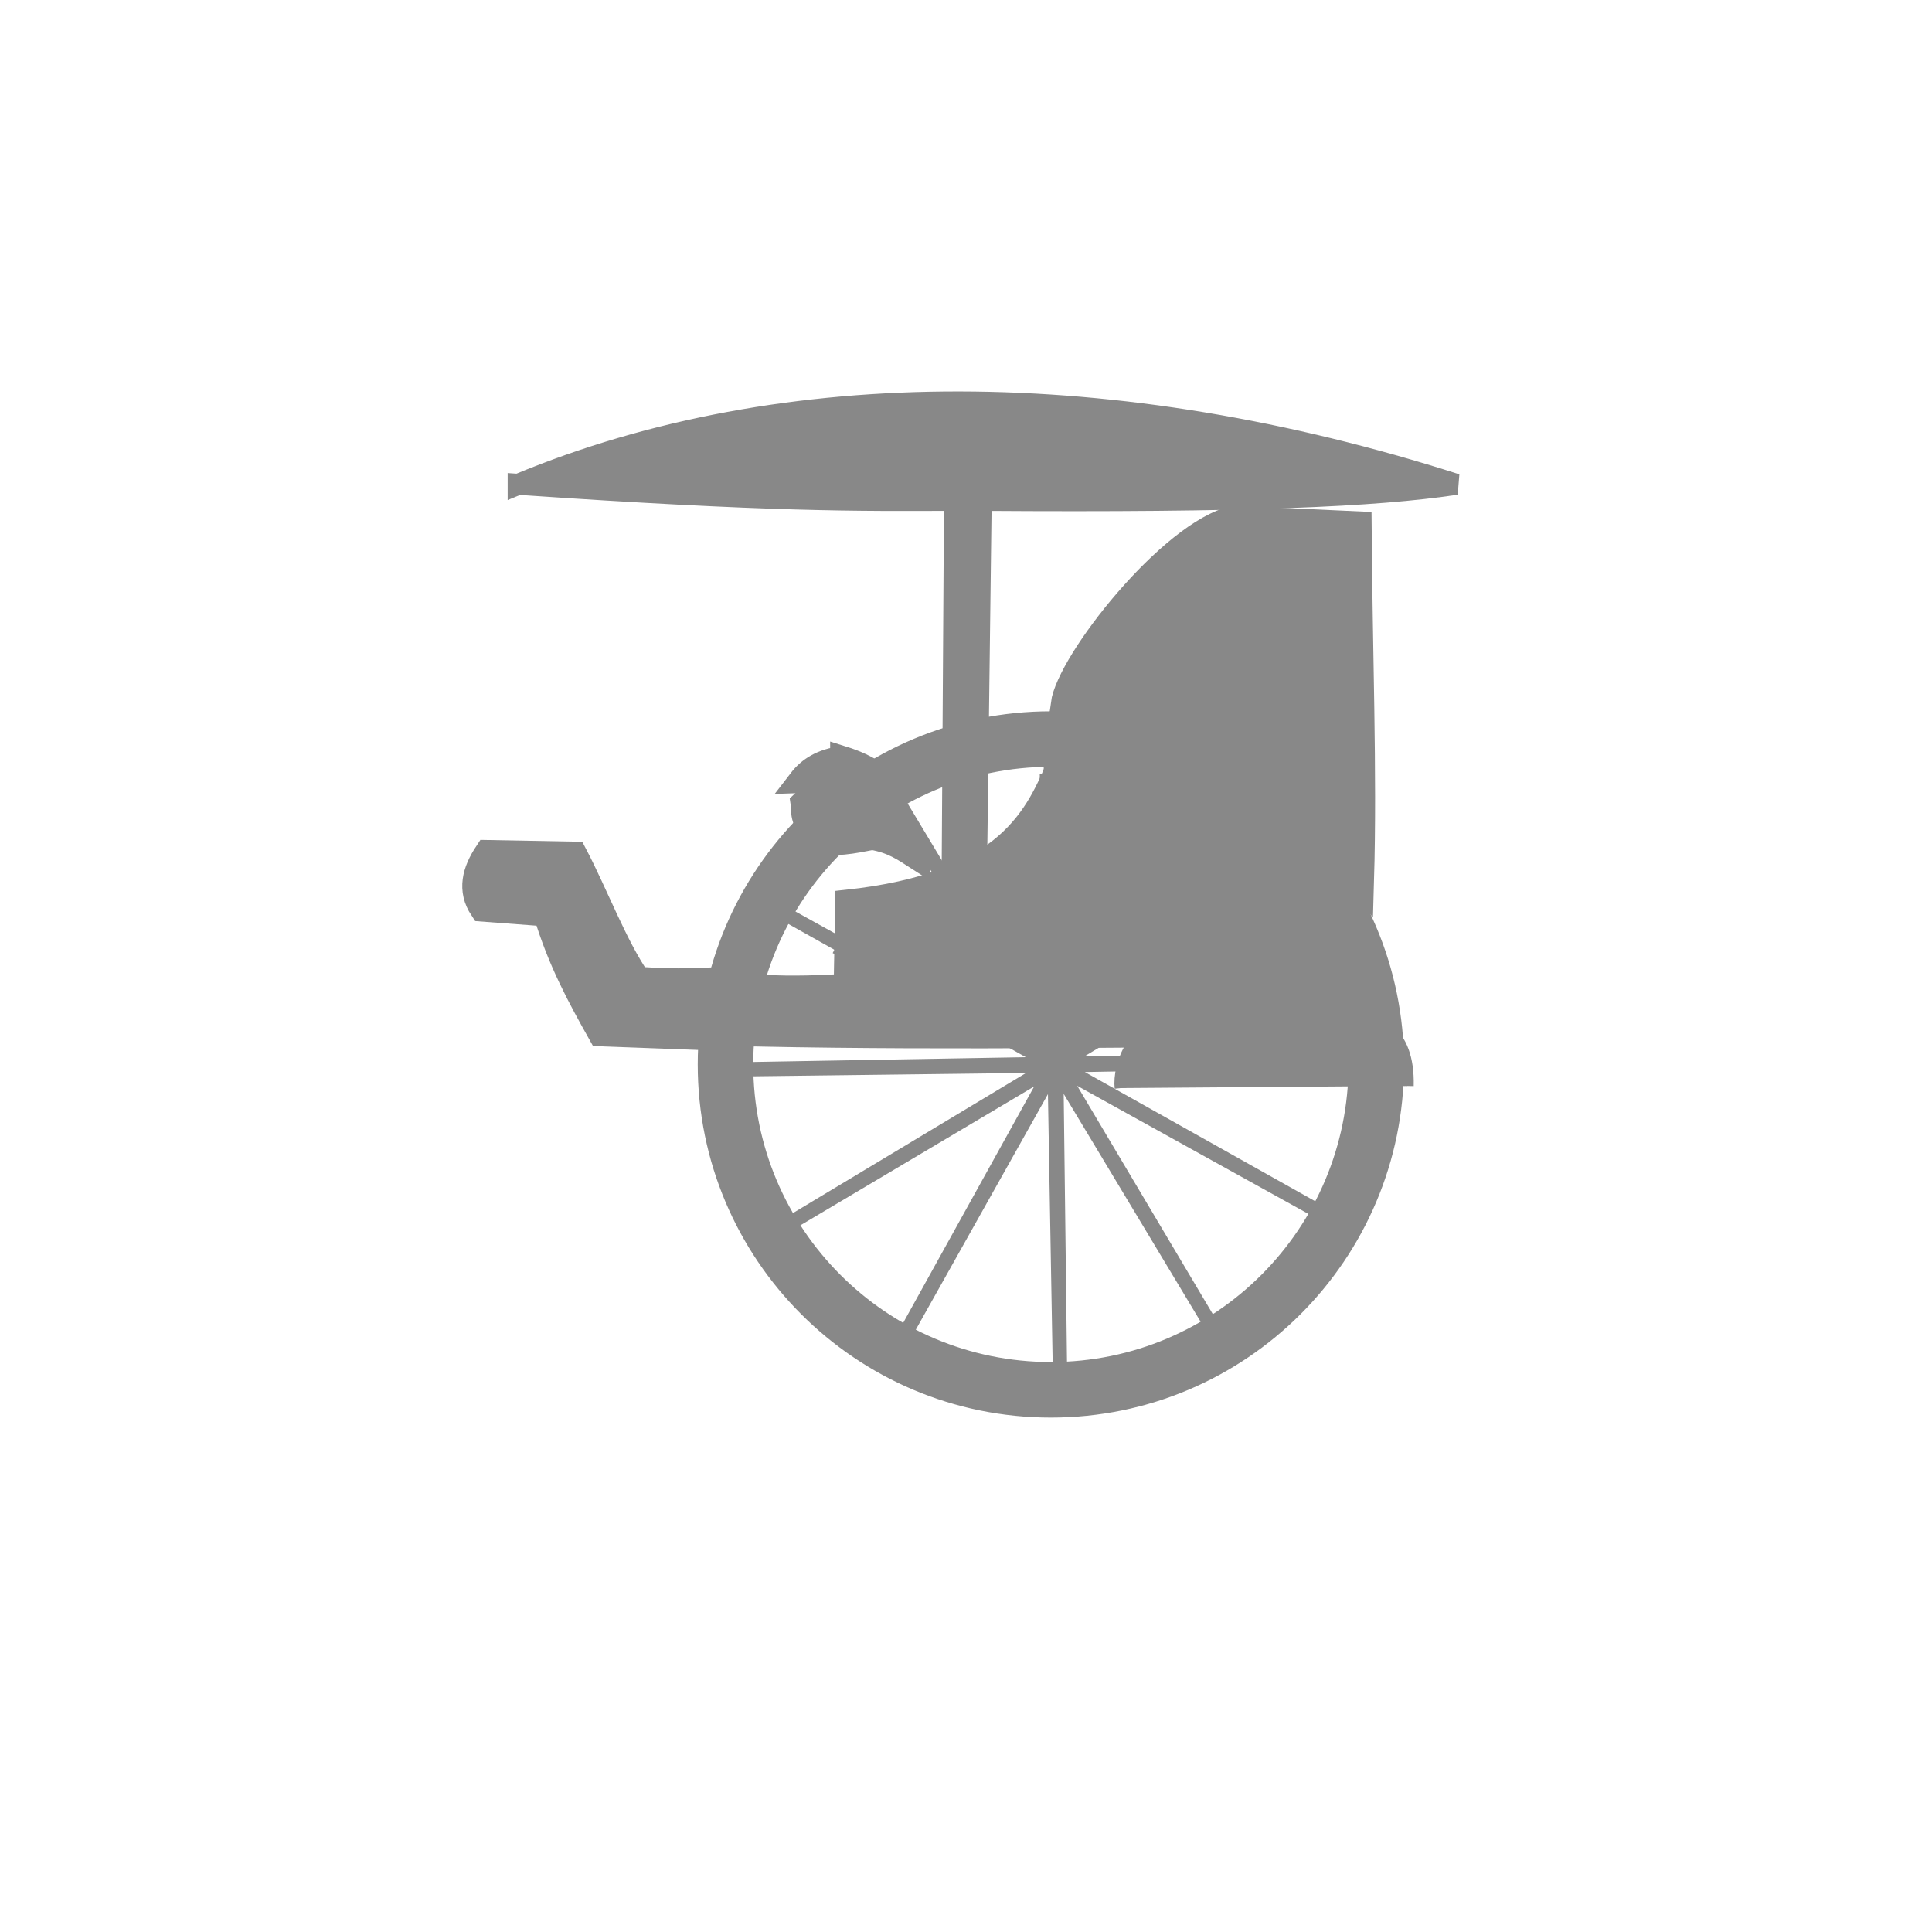
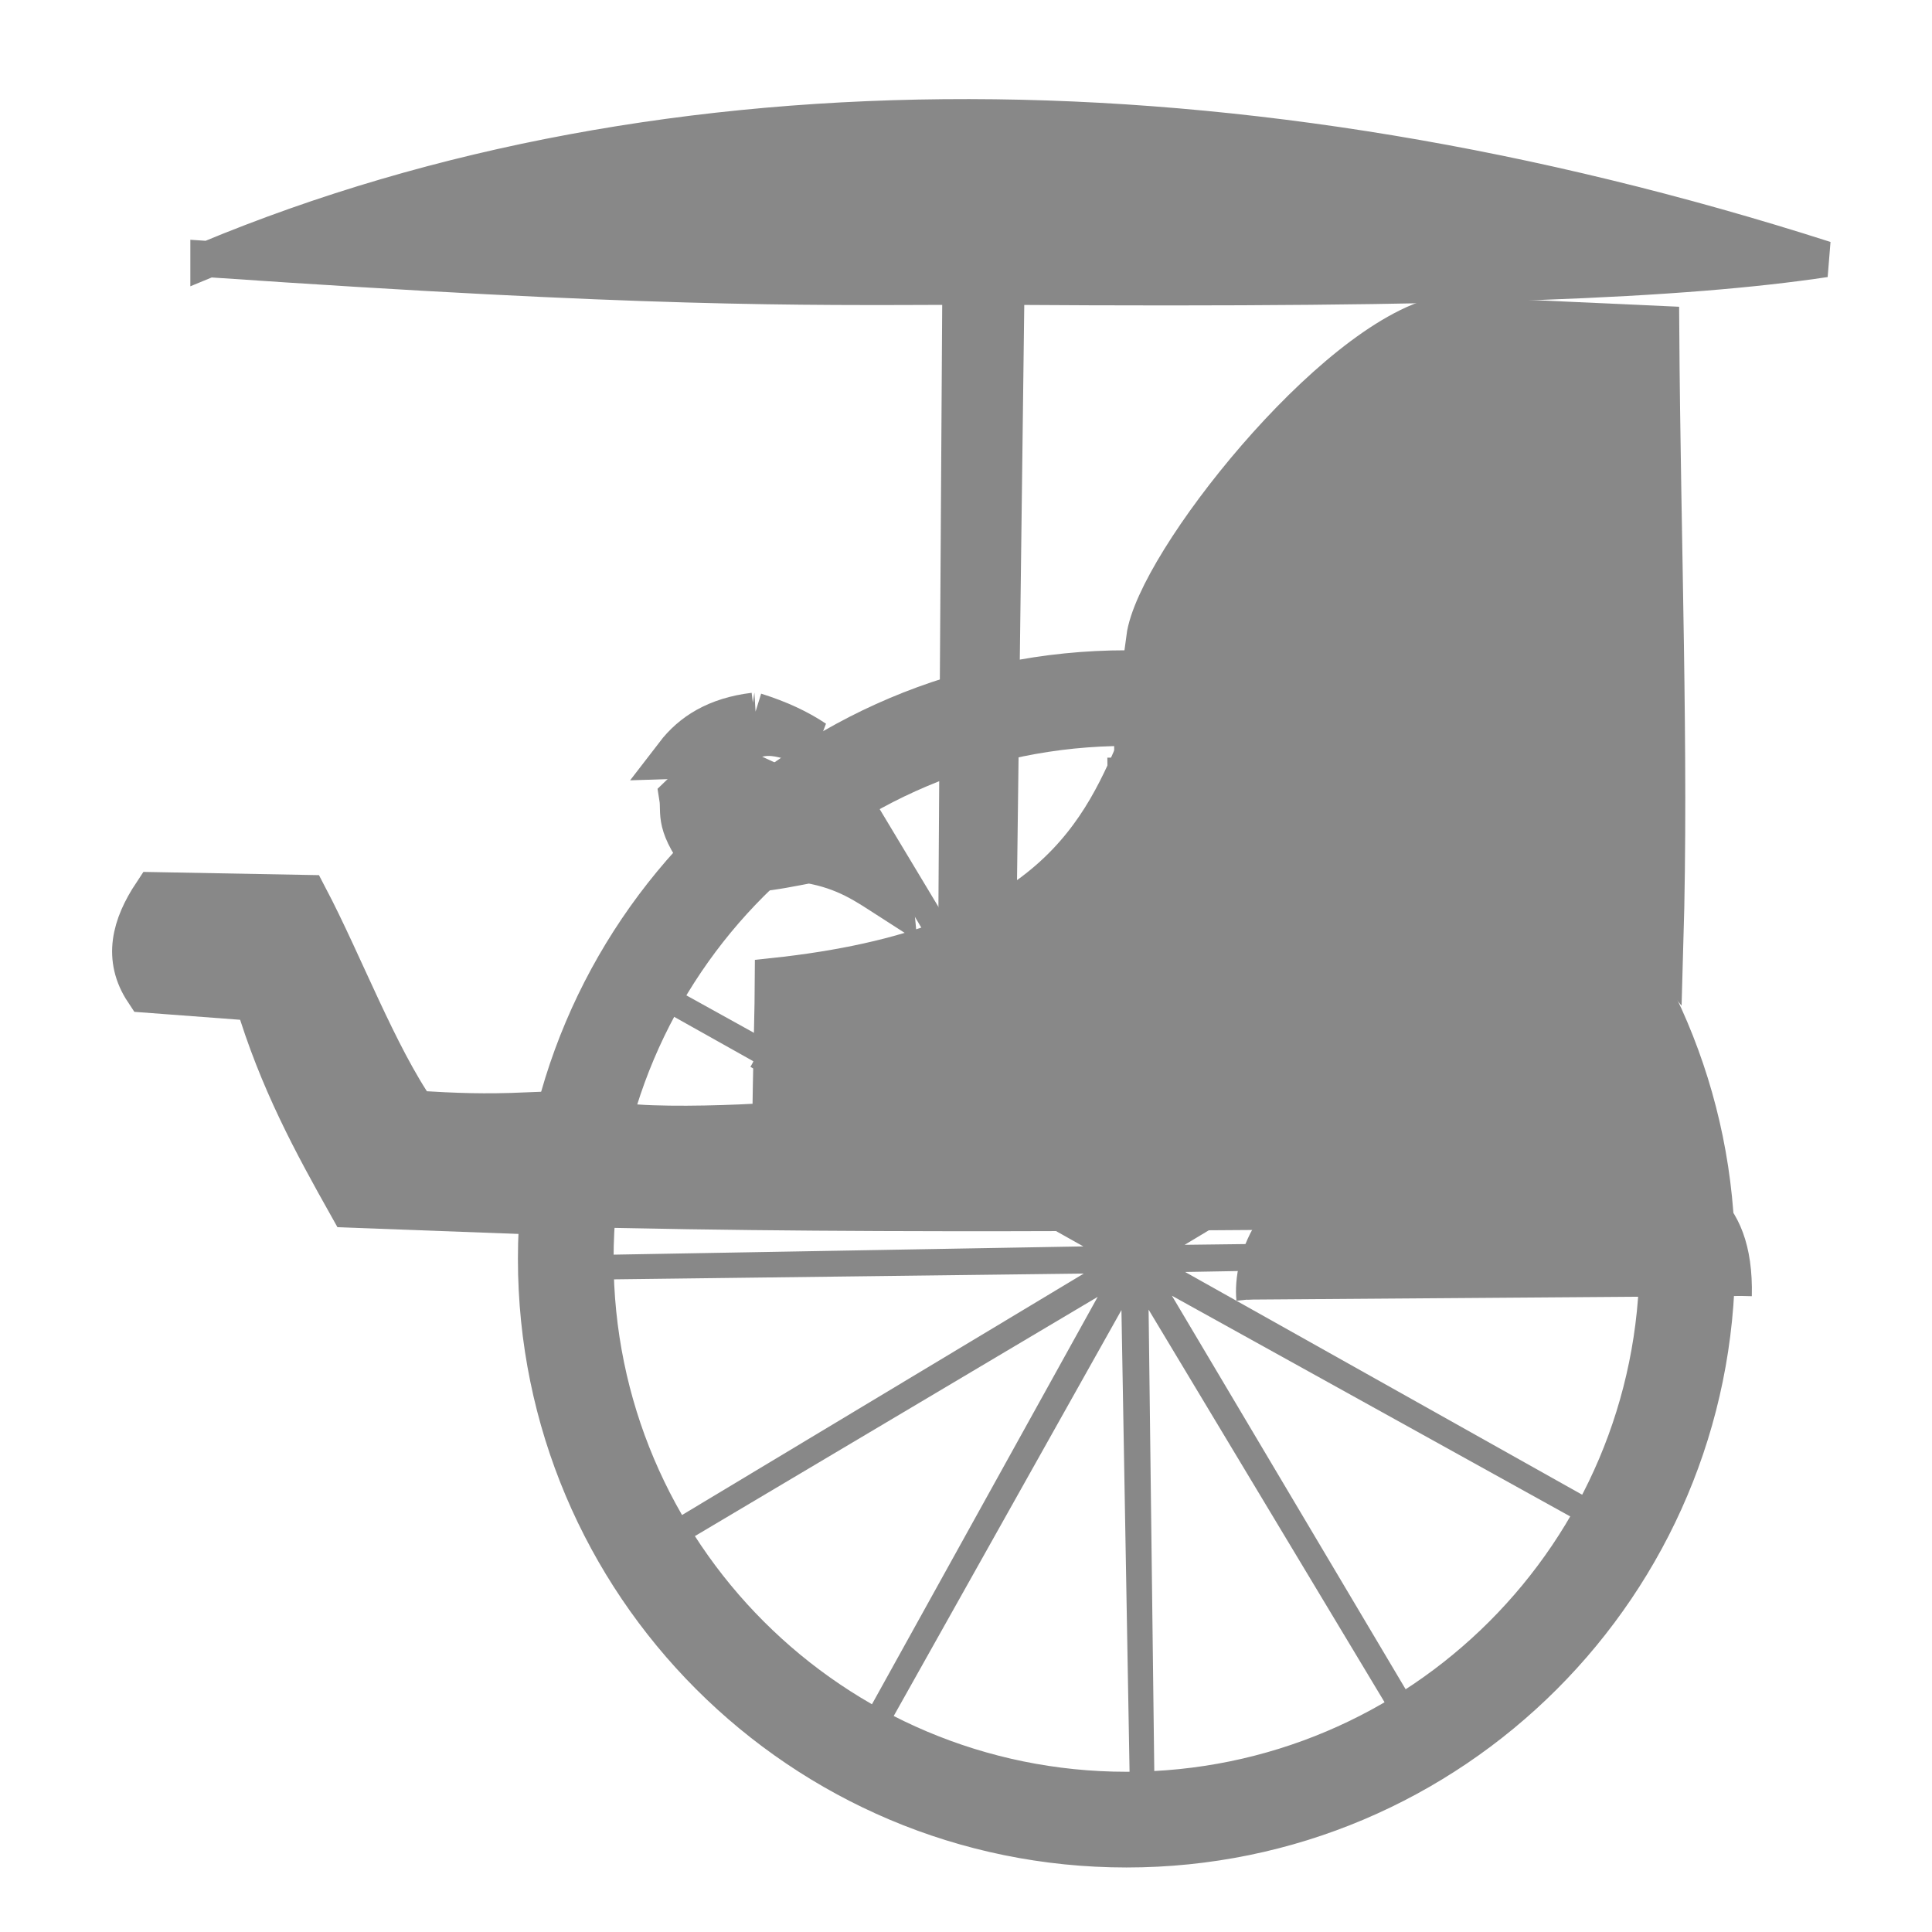
<svg xmlns="http://www.w3.org/2000/svg" width="92" height="92" id="svg2" version="1.1">
  <defs id="defs10">
    <filter height="1.5" width="1.5" y="0" x="0" id="f1" color-interpolation-filters="sRGB">
      <feOffset id="feOffset3039" dy="0" dx="1" in="SourceAlpha" result="offOut" />
      <feGaussianBlur id="feGaussianBlur3041" stdDeviation="1" in="offOut" result="blurOut" />
    </filter>
    <linearGradient y2="1" x2="0" y1="0" x1="0" id="grad1">
      <stop id="stop3034" style="stop-color:rgb(255,255,255);stop-opacity:0.6" offset="20%" />
      <stop id="stop3036" style="stop-color:rgb(220,0,0);stop-opacity:0.5" offset="50%" />
    </linearGradient>
    <linearGradient y2="1" x2="0" y1="0" x1="0" id="grad0">
      <stop id="stop3029" style="stop-color:rgb(0,0,0);stop-opacity:0.3" offset="20%" />
      <stop id="stop3031" style="stop-color:rgb(0,0,0);stop-opacity:0.6" offset="100%" />
    </linearGradient>
    <filter style="color-interpolation-filters:sRGB;" id="filter18479">
      <feFlood flood-opacity="1" flood-color="rgb(91,93,90)" result="flood" id="feFlood18469" />
      <feComposite in="flood" in2="SourceGraphic" operator="in" result="composite1" id="feComposite18471" />
      <feGaussianBlur in="composite1" stdDeviation="0" result="blur" id="feGaussianBlur18473" />
      <feOffset dx="0" dy="4" result="offset" id="feOffset18475" />
      <feComposite in="SourceGraphic" in2="offset" operator="over" result="composite2" id="feComposite18477" />
    </filter>
    <linearGradient y2="1" x2="0" y1="0" x1="0" id="linearGradient11421">
      <stop id="stop11417" style="stop-color:#c83737;stop-opacity:1" offset="20%" />
      <stop id="stop11419" style="stop-color:#de8787;stop-opacity:1" offset="100%" />
    </linearGradient>
    <linearGradient id="linearGradient5398" x1="0" y1="0" x2="0" y2="1">
      <stop offset="20%" style="stop-color:#c83737;stop-opacity:1" id="stop5394" />
      <stop offset="100%" style="stop-color:#cf8080;stop-opacity:1" id="stop5396" />
    </linearGradient>
  </defs>
  <g id="layer1" style="display:inline">
-     <path style="fill:#888888;fill-opacity:1;stroke:#888888;stroke-width:1.178px;stroke-linecap:butt;stroke-linejoin:miter;stroke-opacity:1" d="m 39.65,37.528 c -0.803,-0.298 -1.025,0.338 -1.413,0.707 0.073,0.454 -0.153,0.66 0.707,1.766 0.748,0.261 1.674,0.058 2.591,-0.118 0.993,0.171 1.535,0.567 2.12,0.942 -0.074,-0.806 -0.531,-1.445 -1.178,-2.002 z" id="path5363" />
-     <path style="fill:#888888;stroke:#888888;stroke-width:1.18;stroke-linecap:butt;stroke-linejoin:miter;stroke-miterlimit:4;stroke-dasharray:none;stroke-opacity:1;fill-opacity:1" d="m 40.121,36.115 c -0.968,0.118 -1.582,0.513 -2.002,1.06 0.376,-0.012 0.771,-0.032 1.295,-0.118 0.956,-0.845 1.54,-0.333 2.238,-0.236 -0.404,-0.271 -0.902,-0.51 -1.531,-0.707 z" id="path5365" />
-     <g id="g23299" transform="matrix(0.9993752,0,0,0.9993752,86.98783,-26.57026)" style="fill:#888888;fill-opacity:1;stroke:#888888;stroke-opacity:1">
-       <path id="path8722-0" d="m -33.631,78.432 c -0.109,-1.026 0.51,-3.475 3.775,-3.607 1.749,-3.263 4.572,-3.176 6.539,0 1.896,0.171 3.401,0.84 3.337,3.506" style="display:inline;fill:#888888;stroke:#888888;stroke-width:0.6;stroke-linecap:butt;stroke-linejoin:miter;stroke-miterlimit:4;stroke-dasharray:none;stroke-opacity:1;fill-opacity:1" />
+     <path style="fill:#888888;fill-opacity:1;stroke:#888888;stroke-width:2.16px;stroke-linecap:butt;stroke-linejoin:miter;stroke-opacity:1" d="m 35.06,36.656 c -1.472,-0.546 -1.88,0.619 -2.592,1.296 0.134,0.833 -0.281,1.211 1.296,3.24 1.371,0.479 3.071,0.106 4.751,-0.216 1.821,0.313 2.816,1.04 3.887,1.728 -0.136,-1.478 -0.975,-2.65 -2.16,-3.672 z" id="path5363" />
+     <path style="fill:#888888;fill-opacity:1;stroke:#888888;stroke-width:2.163;stroke-linecap:butt;stroke-linejoin:miter;stroke-miterlimit:4;stroke-dasharray:none;stroke-opacity:1" d="m 35.924,34.064 c -1.776,0.217 -2.902,0.941 -3.672,1.944 0.69,-0.021 1.415,-0.059 2.376,-0.216 1.754,-1.549 2.824,-0.61 4.103,-0.432 -0.741,-0.497 -1.655,-0.936 -2.808,-1.296 z" id="path5365" />
+     <g id="g23299" transform="matrix(1.722274,0,0,1.722274,117.3145,-73.19536)" style="fill:#888888;fill-opacity:1;stroke:#888888;stroke-opacity:1">
+       <path id="path8722-0" d="m -33.631,78.432 c -0.109,-1.026 0.51,-3.475 3.775,-3.607 1.749,-3.263 4.572,-3.176 6.539,0 1.896,0.171 3.401,0.84 3.337,3.506" style="display:inline;fill:#888888;fill-opacity:1;stroke:#888888;stroke-width:0.6;stroke-linecap:butt;stroke-linejoin:miter;stroke-miterlimit:4;stroke-dasharray:none;stroke-opacity:1" />
      <path id="path5517" d="m -62.353,49.664 c 12.08,0.829 16.235,0.779 20.791,0.763 l -0.115,18.316 1.157,-0.034 0.23,-18.281 c 12.783,0.088 18.77,-0.186 22.633,-0.763 -16.199,-5.185 -31.999,-5.284 -44.696,-3e-6 z" style="display:inline;fill:#888888;fill-opacity:1;stroke:#888888;stroke-width:1px;stroke-linecap:butt;stroke-linejoin:miter;stroke-opacity:1" />
      <path id="path5173" d="m -36.968,60.544 a 16.761,16.761 0 0 1 16.761,16.761 16.761,16.761 0 0 1 -16.761,16.763 16.761,16.761 0 0 1 -16.763,-16.763 16.761,16.761 0 0 1 16.763,-16.761 z m 0,2.515 a 14.247,14.247 0 0 0 -14.248,14.245 14.247,14.247 0 0 0 14.248,14.248 14.247,14.247 0 0 0 14.248,-14.248 14.247,14.247 0 0 0 -14.248,-14.245 z" style="display:inline;opacity:1;fill:#888888;fill-opacity:1;stroke:#888888;stroke-width:0.13;stroke-linecap:square;stroke-linejoin:miter;stroke-miterlimit:4;stroke-dasharray:none;stroke-dashoffset:0;stroke-opacity:1;paint-order:normal" />
      <path id="path5176" d="m -56.671,73.304 c -1.1,-1.583 -2.053,-4.12 -3.022,-5.966 l -4.114,-0.076 c -0.572,0.863 -0.801,1.727 -0.229,2.59 l 3.048,0.229 c 0.679,2.274 1.63,4.003 2.59,5.714 l 4.509,0.168 c 0.108,-1.159 -0.023,-0.803 0.361,-2.612 -1.235,0.051 -1.925,0.022 -3.143,-0.048 z" style="display:inline;fill:#888888;fill-opacity:1;stroke:#888888;stroke-width:1.298px;stroke-linecap:butt;stroke-linejoin:miter;stroke-opacity:1" />
      <path id="path5178" d="m -22.335,51.601 c 0.039,5.884 0.266,11.79 0.115,16.957 -4.798,-5.827 -6.001,-6.877 -14.11,-8.401 0.266,-2.019 5.124,-8.16 8.096,-8.825 z" style="display:inline;fill:#888888;fill-opacity:1;stroke:#888888;stroke-width:1.298px;stroke-linecap:butt;stroke-linejoin:miter;stroke-opacity:1" />
      <path id="path5248" d="m -22.342,75.908 c -0.219,-1.896 -1.639,-5.534 -3.73,-8.463 -2.32,-3.25 -8.121,-4.639 -10.525,-4.588 -1.072,2.514 -2.373,5.81 -10.147,6.631 0,0.631 -0.064,3.054 -0.072,4.002 -1.007,0.067 -2.608,0.118 -3.694,0.047 -0.198,0.687 -0.359,2.051 -0.328,2.418 9.185,0.186 19.418,0.025 28.496,-0.048 z" style="display:inline;fill:#888888;fill-opacity:1;stroke:#888888;stroke-width:1px;stroke-linecap:butt;stroke-linejoin:miter;stroke-opacity:1" />
-       <path id="path5420" d="m -36.381,75.656 6.52,-11.491" style="display:inline;fill:#888888;stroke:#888888;stroke-width:0.2;stroke-linecap:butt;stroke-linejoin:miter;stroke-miterlimit:4;stroke-dasharray:none;stroke-opacity:1;fill-opacity:1" />
-       <path id="path5437" d="M -37.264,75.721 -37.399,63.447" style="display:inline;fill:#888888;stroke:#888888;stroke-width:0.2;stroke-linecap:butt;stroke-linejoin:miter;stroke-miterlimit:4;stroke-dasharray:none;stroke-opacity:1;fill-opacity:1" />
+       <path id="path5420" d="m -36.381,75.656 6.52,-11.491" style="display:inline;fill:#888888;fill-opacity:1;stroke:#888888;stroke-width:0.2;stroke-linecap:butt;stroke-linejoin:miter;stroke-miterlimit:4;stroke-dasharray:none;stroke-opacity:1" />
+       <path id="path5437" d="M -37.264,75.721 -37.399,63.447" style="display:inline;fill:#888888;fill-opacity:1;stroke:#888888;stroke-width:0.2;stroke-linecap:butt;stroke-linejoin:miter;stroke-miterlimit:4;stroke-dasharray:none;stroke-opacity:1" />
      <path transform="matrix(-1.320866,0.3223096,0.3223096,1.320866,212.7147,-37.01985)" d="m 205.659,46.25 -7.418,-7.953 2.392,10.609 -2.448,-10.597 -3.233,10.384 3.179,-10.401 -7.992,7.376 7.953,-7.418 -10.609,2.392 10.597,-2.448 -10.384,-3.233 10.401,3.179 -7.376,-7.992 7.418,7.953 -2.392,-10.609 2.448,10.597 3.233,-10.384 -3.179,10.401 7.992,-7.376 -7.953,7.418 10.609,-2.392 -10.597,2.448 10.384,3.233 -10.401,-3.179 z" id="path5165" style="display:inline;opacity:1;fill:#888888;fill-opacity:1;stroke:#888888;stroke-width:0.5;stroke-linecap:square;stroke-linejoin:miter;stroke-miterlimit:4;stroke-dasharray:none;stroke-dashoffset:0;stroke-opacity:1;paint-order:normal" />
-       <path id="path5471" d="m -35.522,76.09 11.393,-6.843" style="display:inline;fill:#888888;stroke:#888888;stroke-width:0.2;stroke-linecap:butt;stroke-linejoin:miter;stroke-miterlimit:4;stroke-dasharray:none;stroke-opacity:1;fill-opacity:1" />
-       <path id="path5473" d="m -38.004,76.122 -4.293,-7.448 v 0.067" style="display:inline;fill:#888888;stroke:#888888;stroke-width:0.2;stroke-linecap:butt;stroke-linejoin:miter;stroke-miterlimit:4;stroke-dasharray:none;stroke-opacity:1;fill-opacity:1" />
-       <path id="path5475" d="m -39.769,76.09 -7.55,-4.18" style="display:inline;fill:#888888;stroke:#888888;stroke-width:0.2;stroke-linecap:butt;stroke-linejoin:miter;stroke-miterlimit:4;stroke-dasharray:none;stroke-opacity:1;fill-opacity:1" />
+       <path id="path5471" d="m -35.522,76.09 11.393,-6.843" style="display:inline;fill:#888888;fill-opacity:1;stroke:#888888;stroke-width:0.2;stroke-linecap:butt;stroke-linejoin:miter;stroke-miterlimit:4;stroke-dasharray:none;stroke-opacity:1" />
+       <path id="path5473" d="m -38.004,76.122 -4.293,-7.448 v 0.067" style="display:inline;fill:#888888;fill-opacity:1;stroke:#888888;stroke-width:0.2;stroke-linecap:butt;stroke-linejoin:miter;stroke-miterlimit:4;stroke-dasharray:none;stroke-opacity:1" />
+       <path id="path5475" d="m -39.769,76.09 -7.55,-4.18" style="display:inline;fill:#888888;fill-opacity:1;stroke:#888888;stroke-width:0.2;stroke-linecap:butt;stroke-linejoin:miter;stroke-miterlimit:4;stroke-dasharray:none;stroke-opacity:1" />
    </g>
  </g>
  <g id="layer2" style="display:inline" />
</svg>
